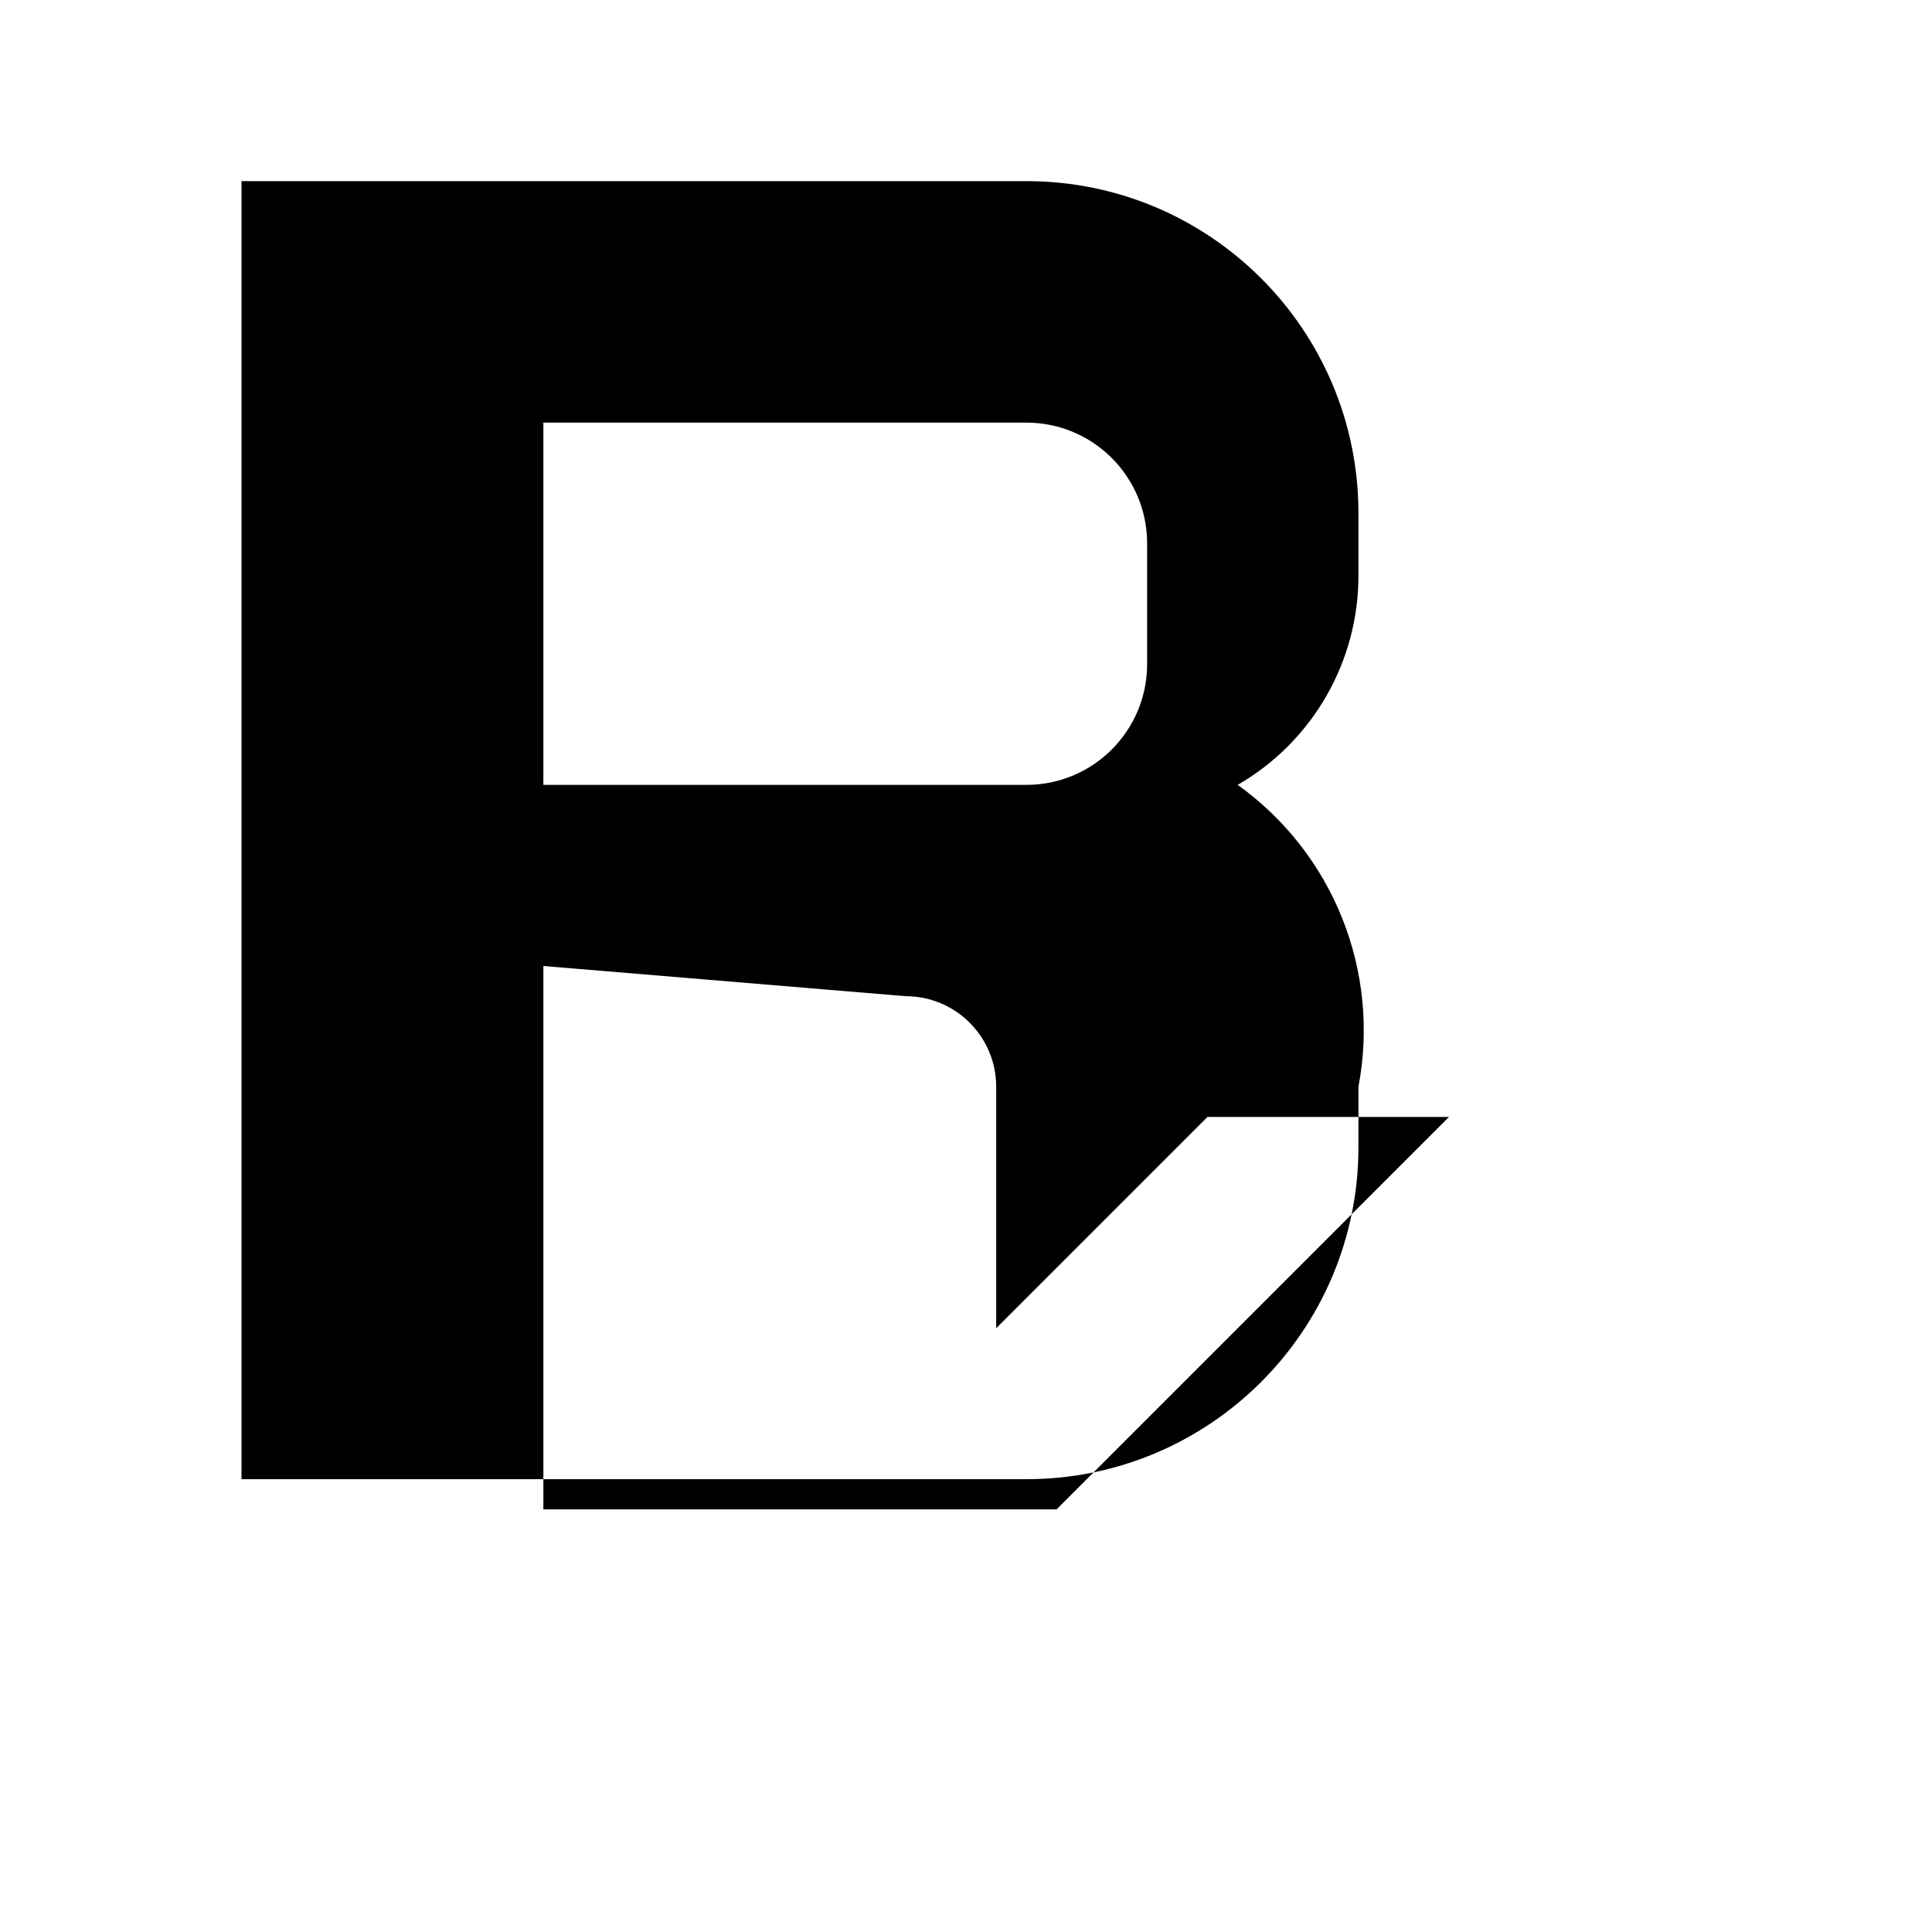
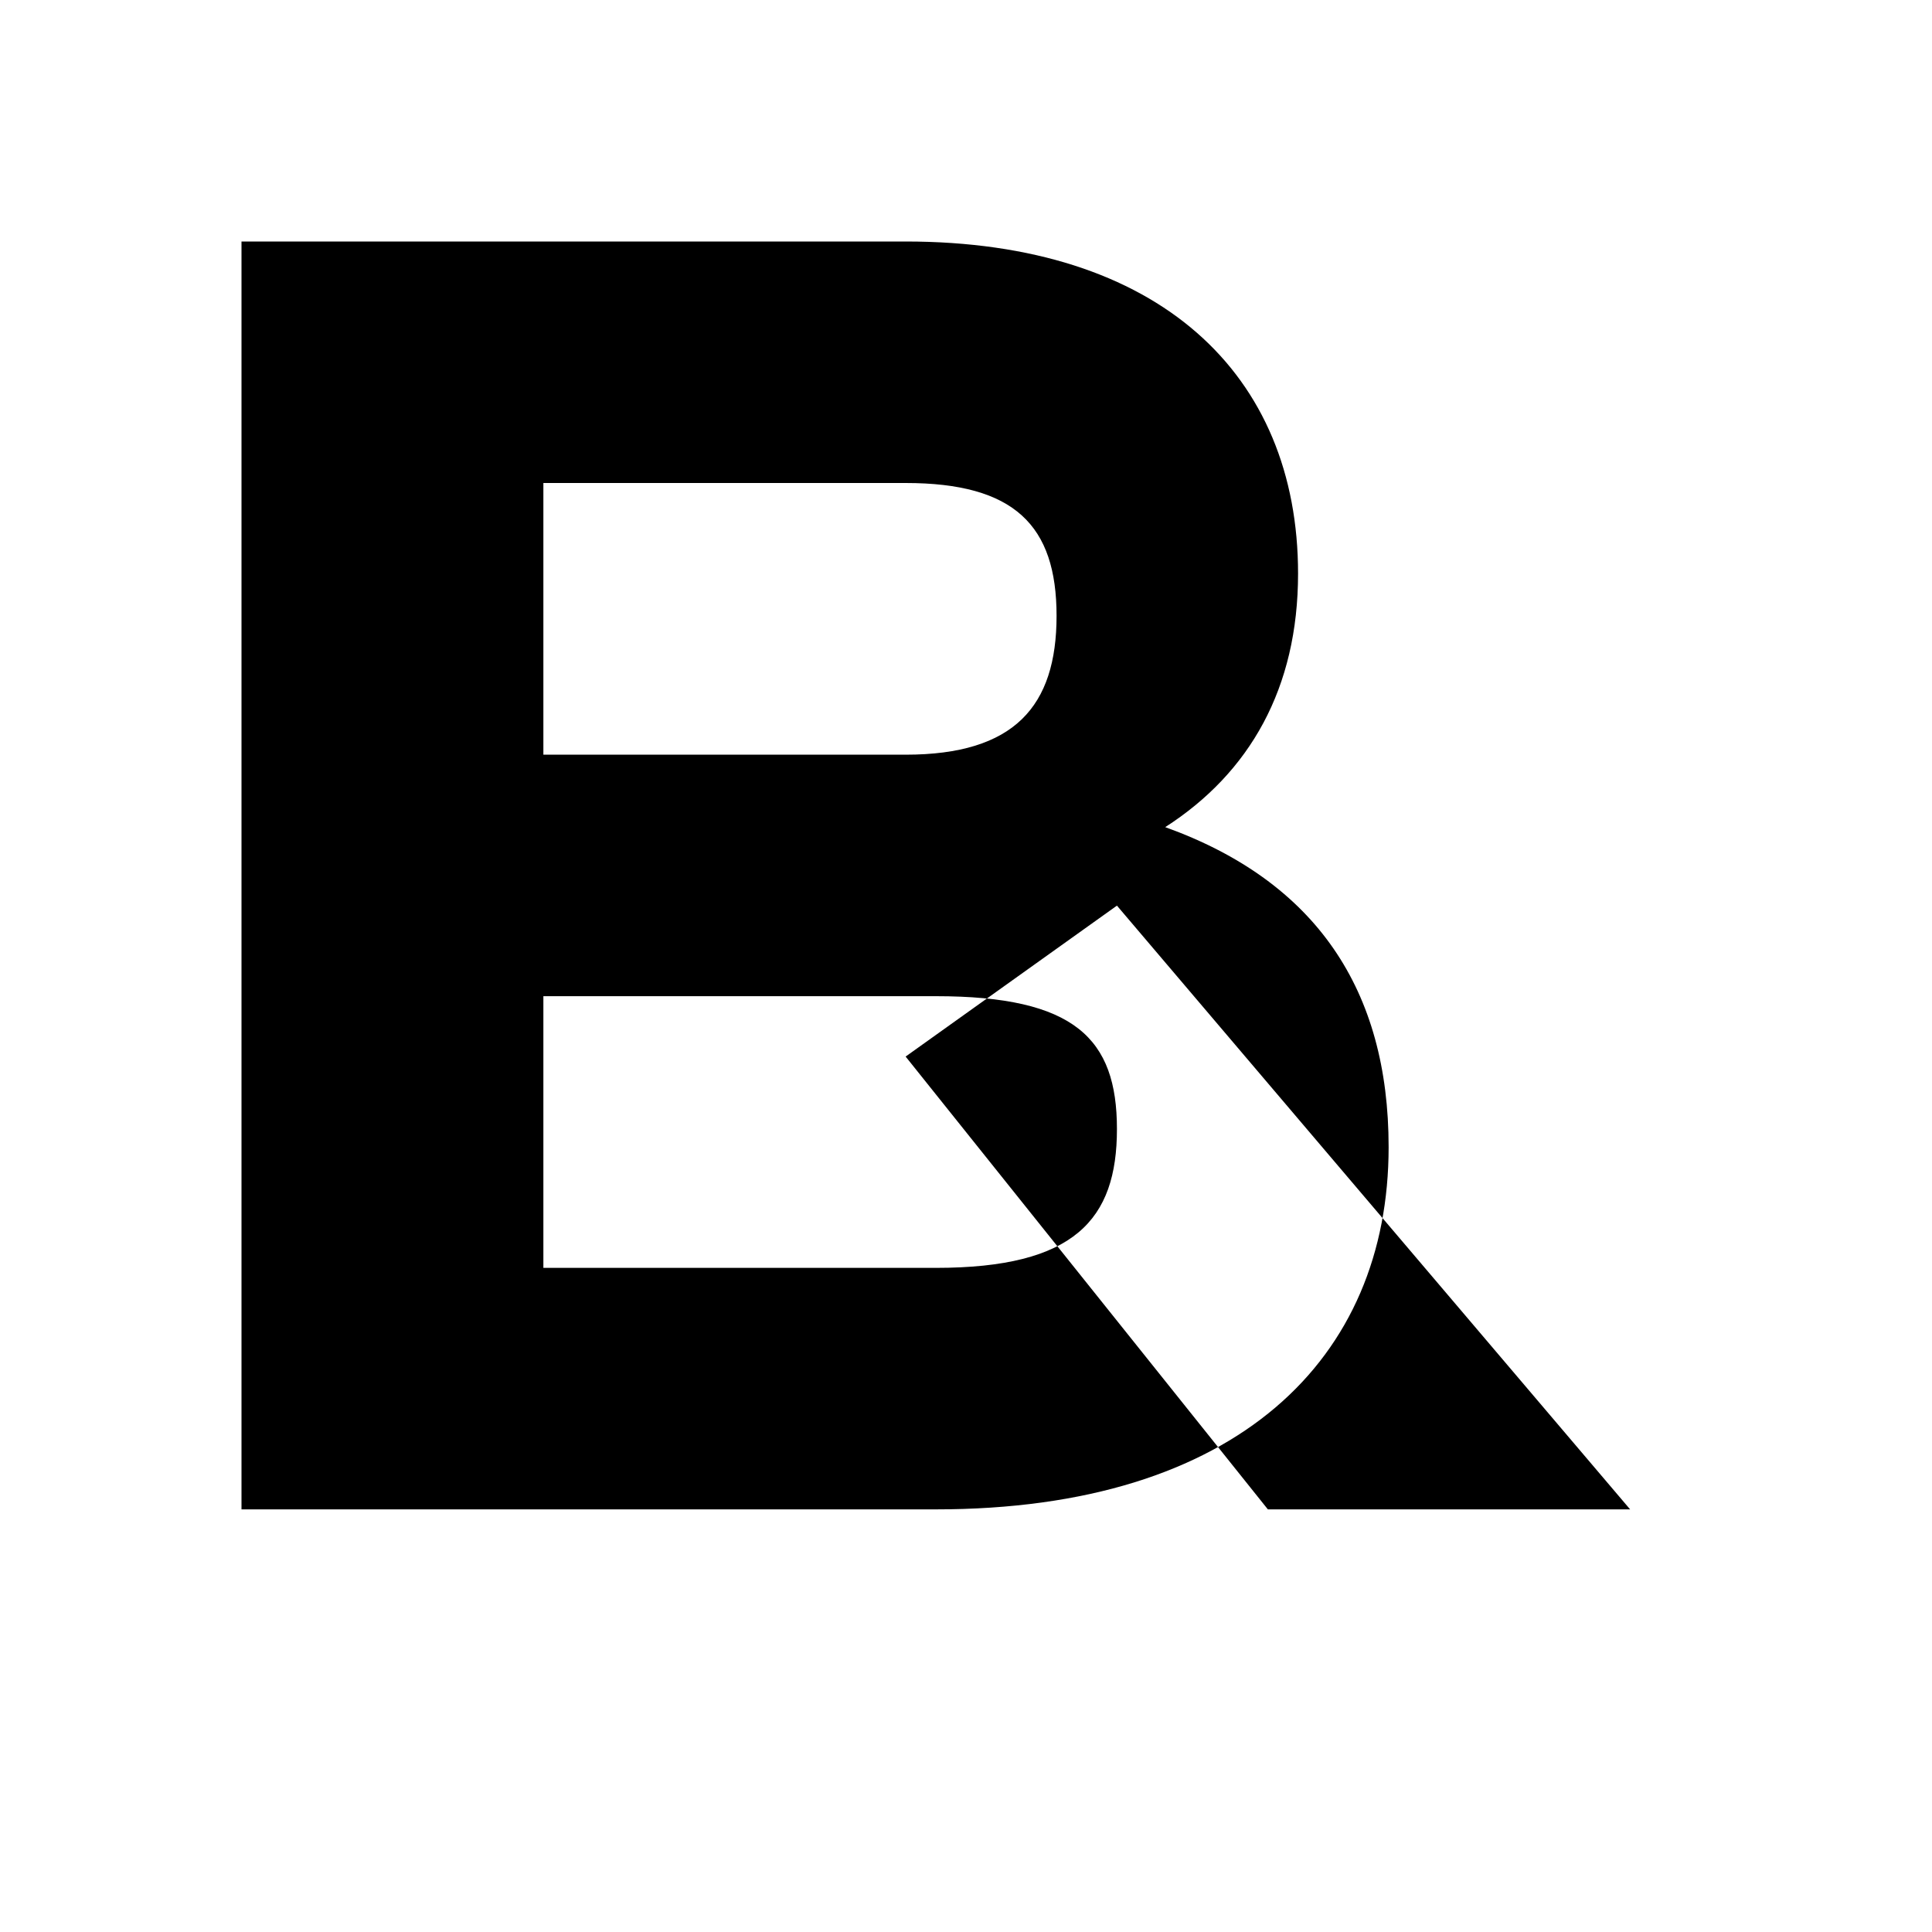
<svg xmlns="http://www.w3.org/2000/svg" viewBox="0 0 32 32" fill="none">
-   <path fill="currentColor" fill-rule="evenodd" d="     M4 3     h13     a5.5 5.5 0 0 1 5.5 5.5     v1     a4 4 0 0 1 -2 3.5     A5 5 0 0 1 22.5 18     v1     a5.5 5.5 0 0 1 -5.5 5.5     h-13     Z     M9 7     v6     h8     a2 2 0 0 0 2-2     v-2     a2 2 0 0 0 -2-2     Z     M9 16     v9     h8.5     l6.5-6.5     h-4     l-3.5 3.5     v-4     a1.5 1.5 0 0 0 -1.5-1.5     Z   " />
+   <path fill="currentColor" fill-rule="evenodd" d="       M4 4H15       C19.2 4 21.5 6.2 21.5 9.5       C21.5 11.4 20.7 12.8 19.3 13.7       C21.8 14.6 23 16.4 23 19       C23 22.5 20.5 25 15.5 25H4V4ZM9 8V12.5H15       C16.8 12.5 17.5 11.7 17.5 10.2       C17.5 8.7 16.8 8 15 8H9ZM9 16.5V21H15.5       C17.8 21 18.5 20.2 18.5 18.7       C18.5 17.2 17.8 16.5 15.5 16.5H9ZM18.5 15L27 25H21L15 17.5Z" />
</svg>
